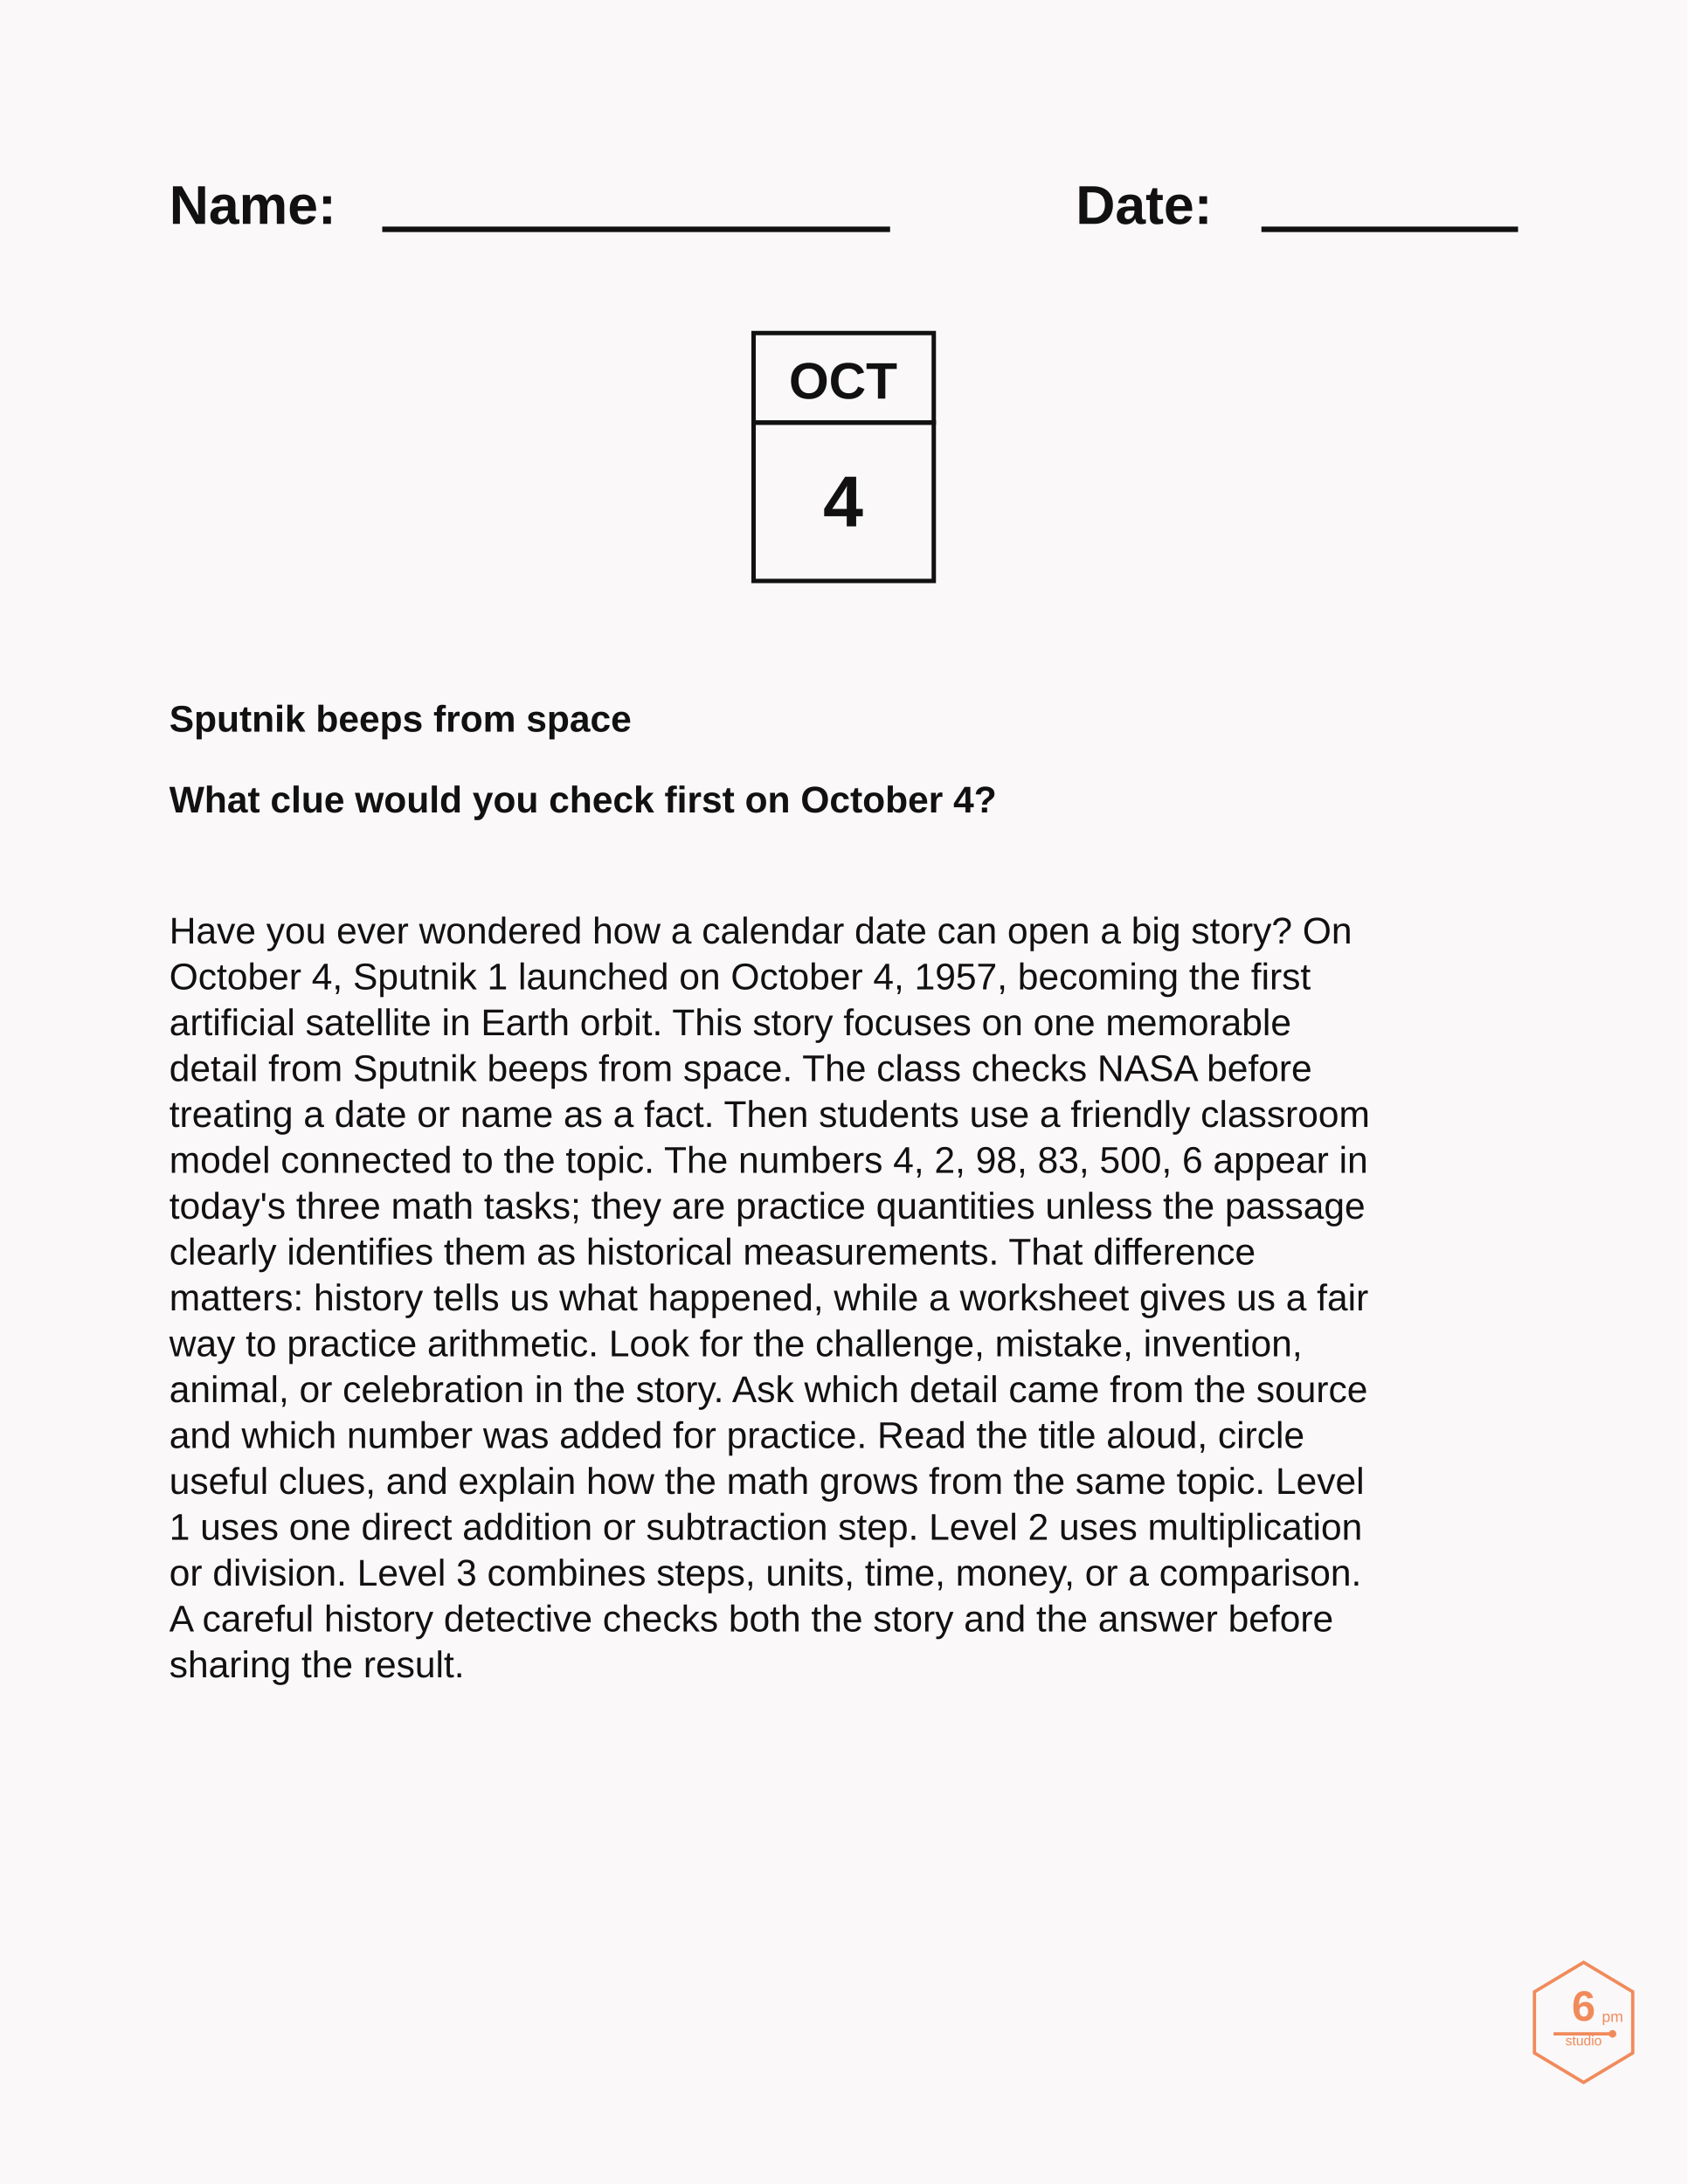
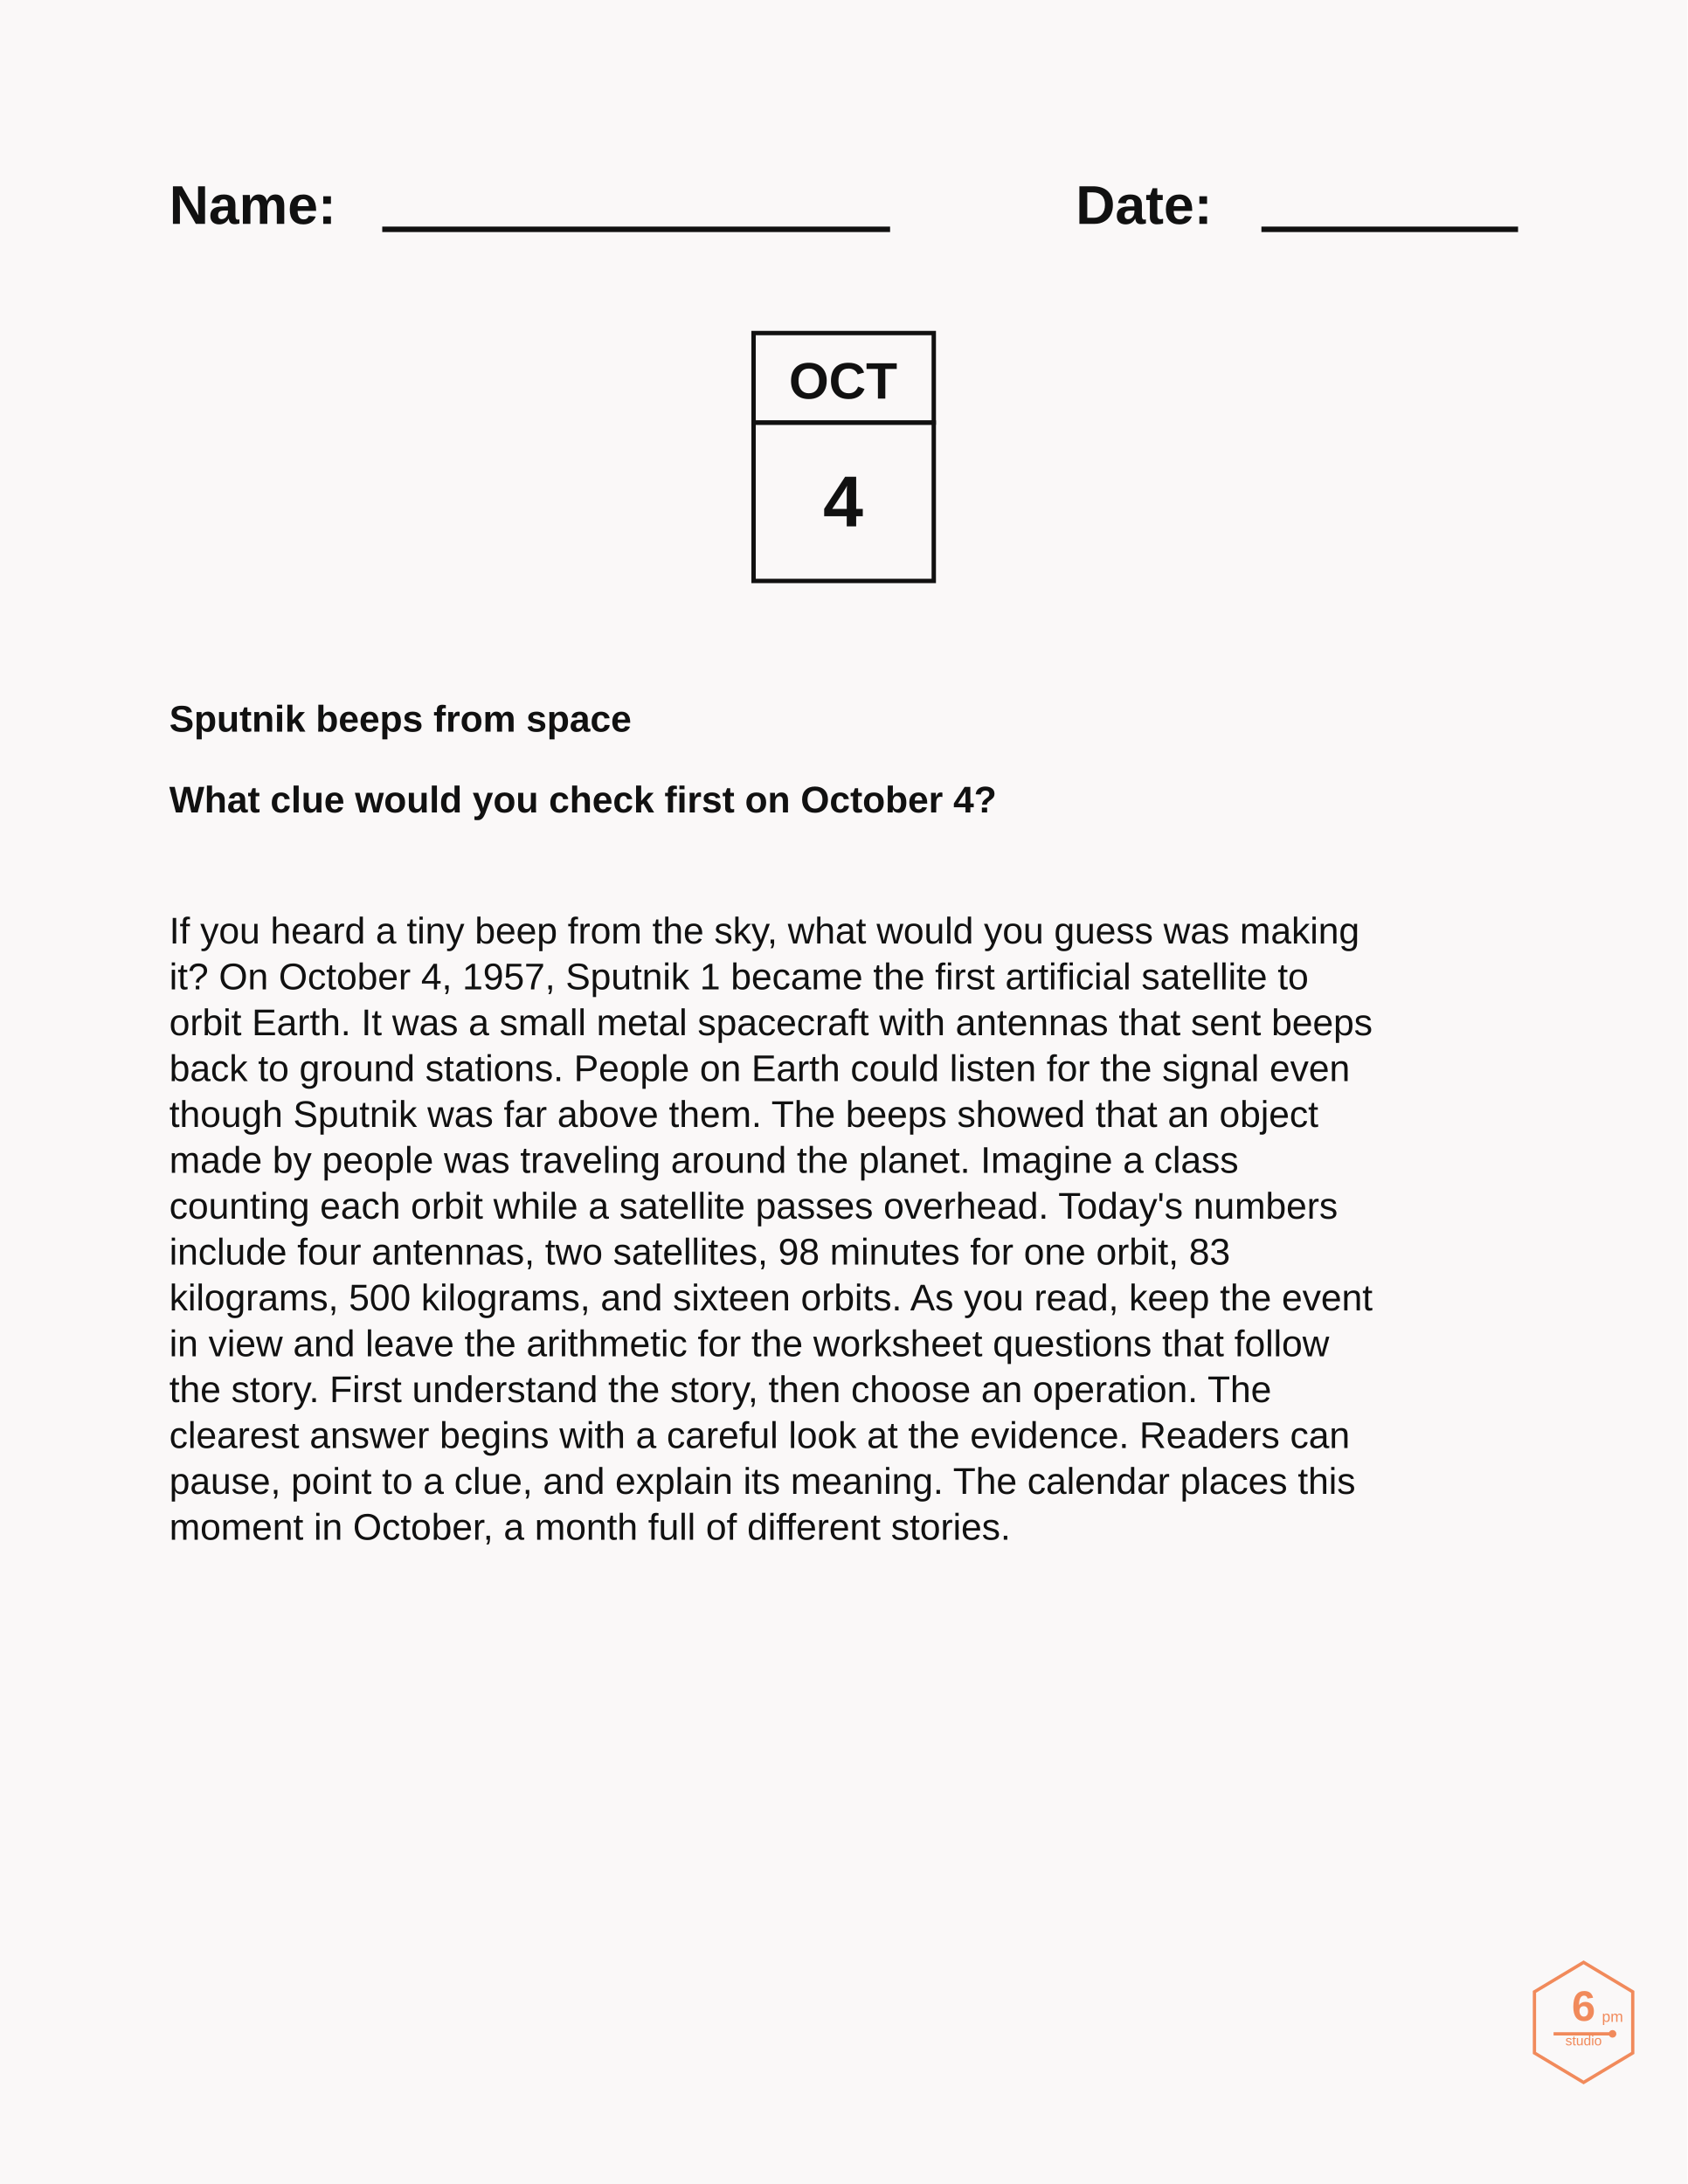
<svg xmlns="http://www.w3.org/2000/svg" width="1545" height="2000" viewBox="0 0 1545 2000" data-template-variant="reading-passage" data-template-version="1.0.0">
  <rect width="1545" height="2000" fill="#faf8f8" />
  <g fill="#111" font-family="Arial, Helvetica, sans-serif">
    <text x="155" y="205" font-size="50" font-weight="700">Name:</text>
    <line x1="350" y1="210" x2="815" y2="210" stroke="#111" stroke-width="5" />
    <text x="985" y="205" font-size="50" font-weight="700">Date:</text>
    <line x1="1155" y1="210" x2="1390" y2="210" stroke="#111" stroke-width="5" />
  </g>
  <g stroke="#111" fill="none" stroke-width="4">
    <rect x="690" y="305" width="165" height="82" />
    <rect x="690" y="387" width="165" height="145" />
  </g>
  <g fill="#111" text-anchor="middle" font-family="Arial, Helvetica, sans-serif">
    <text x="772" y="365" font-size="47" font-weight="700">OCT</text>
    <text x="772" y="482" font-size="66" font-weight="700">4</text>
  </g>
  <g fill="#111" font-family="Arial, Helvetica, sans-serif">
    <g data-content="article" data-x="155" data-width="1235" data-max-characters="72">
      <text data-content="article" x="155" y="670" font-size="34" font-weight="700">Sputnik beeps from space</text>
      <text data-content="article" x="155" y="744" font-size="34" font-weight="600">What clue would you check first on October 4?</text>
-       <text data-content="body" x="155" y="864" font-size="34">Have you ever wondered how a calendar date can open a big story? On</text>
-       <text data-content="body" x="155" y="906" font-size="34">October 4, Sputnik 1 launched on October 4, 1957, becoming the first</text>
-       <text data-content="body" x="155" y="948" font-size="34">artificial satellite in Earth orbit. This story focuses on one memorable</text>
-       <text data-content="body" x="155" y="990" font-size="34">detail from Sputnik beeps from space. The class checks NASA before</text>
-       <text data-content="body" x="155" y="1032" font-size="34">treating a date or name as a fact. Then students use a friendly classroom</text>
-       <text data-content="body" x="155" y="1074" font-size="34">model connected to the topic. The numbers 4, 2, 98, 83, 500, 6 appear in</text>
-       <text data-content="body" x="155" y="1116" font-size="34">today's three math tasks; they are practice quantities unless the passage</text>
-       <text data-content="body" x="155" y="1158" font-size="34">clearly identifies them as historical measurements. That difference</text>
-       <text data-content="body" x="155" y="1200" font-size="34">matters: history tells us what happened, while a worksheet gives us a fair</text>
-       <text data-content="body" x="155" y="1242" font-size="34">way to practice arithmetic. Look for the challenge, mistake, invention,</text>
-       <text data-content="body" x="155" y="1284" font-size="34">animal, or celebration in the story. Ask which detail came from the source</text>
-       <text data-content="body" x="155" y="1326" font-size="34">and which number was added for practice. Read the title aloud, circle</text>
-       <text data-content="body" x="155" y="1368" font-size="34">useful clues, and explain how the math grows from the same topic. Level</text>
-       <text data-content="body" x="155" y="1410" font-size="34">1 uses one direct addition or subtraction step. Level 2 uses multiplication</text>
-       <text data-content="body" x="155" y="1452" font-size="34">or division. Level 3 combines steps, units, time, money, or a comparison.</text>
-       <text data-content="body" x="155" y="1494" font-size="34">A careful history detective checks both the story and the answer before</text>
-       <text data-content="body" x="155" y="1536" font-size="34">sharing the result.</text>
+       <text data-content="body" x="155" y="864" font-size="34">If you heard a tiny beep from the sky, what would you guess was making</text>
+       <text data-content="body" x="155" y="906" font-size="34">it? On October 4, 1957, Sputnik 1 became the first artificial satellite to</text>
+       <text data-content="body" x="155" y="948" font-size="34">orbit Earth. It was a small metal spacecraft with antennas that sent beeps</text>
+       <text data-content="body" x="155" y="990" font-size="34">back to ground stations. People on Earth could listen for the signal even</text>
+       <text data-content="body" x="155" y="1032" font-size="34">though Sputnik was far above them. The beeps showed that an object</text>
+       <text data-content="body" x="155" y="1074" font-size="34">made by people was traveling around the planet. Imagine a class</text>
+       <text data-content="body" x="155" y="1116" font-size="34">counting each orbit while a satellite passes overhead. Today's numbers</text>
+       <text data-content="body" x="155" y="1158" font-size="34">include four antennas, two satellites, 98 minutes for one orbit, 83</text>
+       <text data-content="body" x="155" y="1200" font-size="34">kilograms, 500 kilograms, and sixteen orbits. As you read, keep the event</text>
+       <text data-content="body" x="155" y="1242" font-size="34">in view and leave the arithmetic for the worksheet questions that follow</text>
+       <text data-content="body" x="155" y="1284" font-size="34">the story. First understand the story, then choose an operation. The</text>
+       <text data-content="body" x="155" y="1326" font-size="34">clearest answer begins with a careful look at the evidence. Readers can</text>
+       <text data-content="body" x="155" y="1368" font-size="34">pause, point to a clue, and explain its meaning. The calendar places this</text>
+       <text data-content="body" x="155" y="1410" font-size="34">moment in October, a month full of different stories.</text>
    </g>
  </g>
  <g transform="translate(1495 1876) scale(0.5) translate(-1495 -1876)">
    <g transform="translate(1305 1710)" fill="none" stroke="#f18a5b" stroke-width="6">
      <path d="M100 8 190 62v112l-90 54-90-54V62Z" />
      <path d="M45 139h110" />
      <circle cx="153" cy="139" r="4" fill="#f18a5b" />
    </g>
    <text x="1405" y="1825" fill="#f18a5b" text-anchor="middle" font-family="Arial, Helvetica, sans-serif" font-size="78" font-weight="700">6</text>
    <text x="1458" y="1827" fill="#f18a5b" text-anchor="middle" font-family="Arial, Helvetica, sans-serif" font-size="28">pm</text>
    <text x="1405" y="1870" fill="#f18a5b" text-anchor="middle" font-family="Arial, Helvetica, sans-serif" font-size="25">studio</text>
  </g>
</svg>
